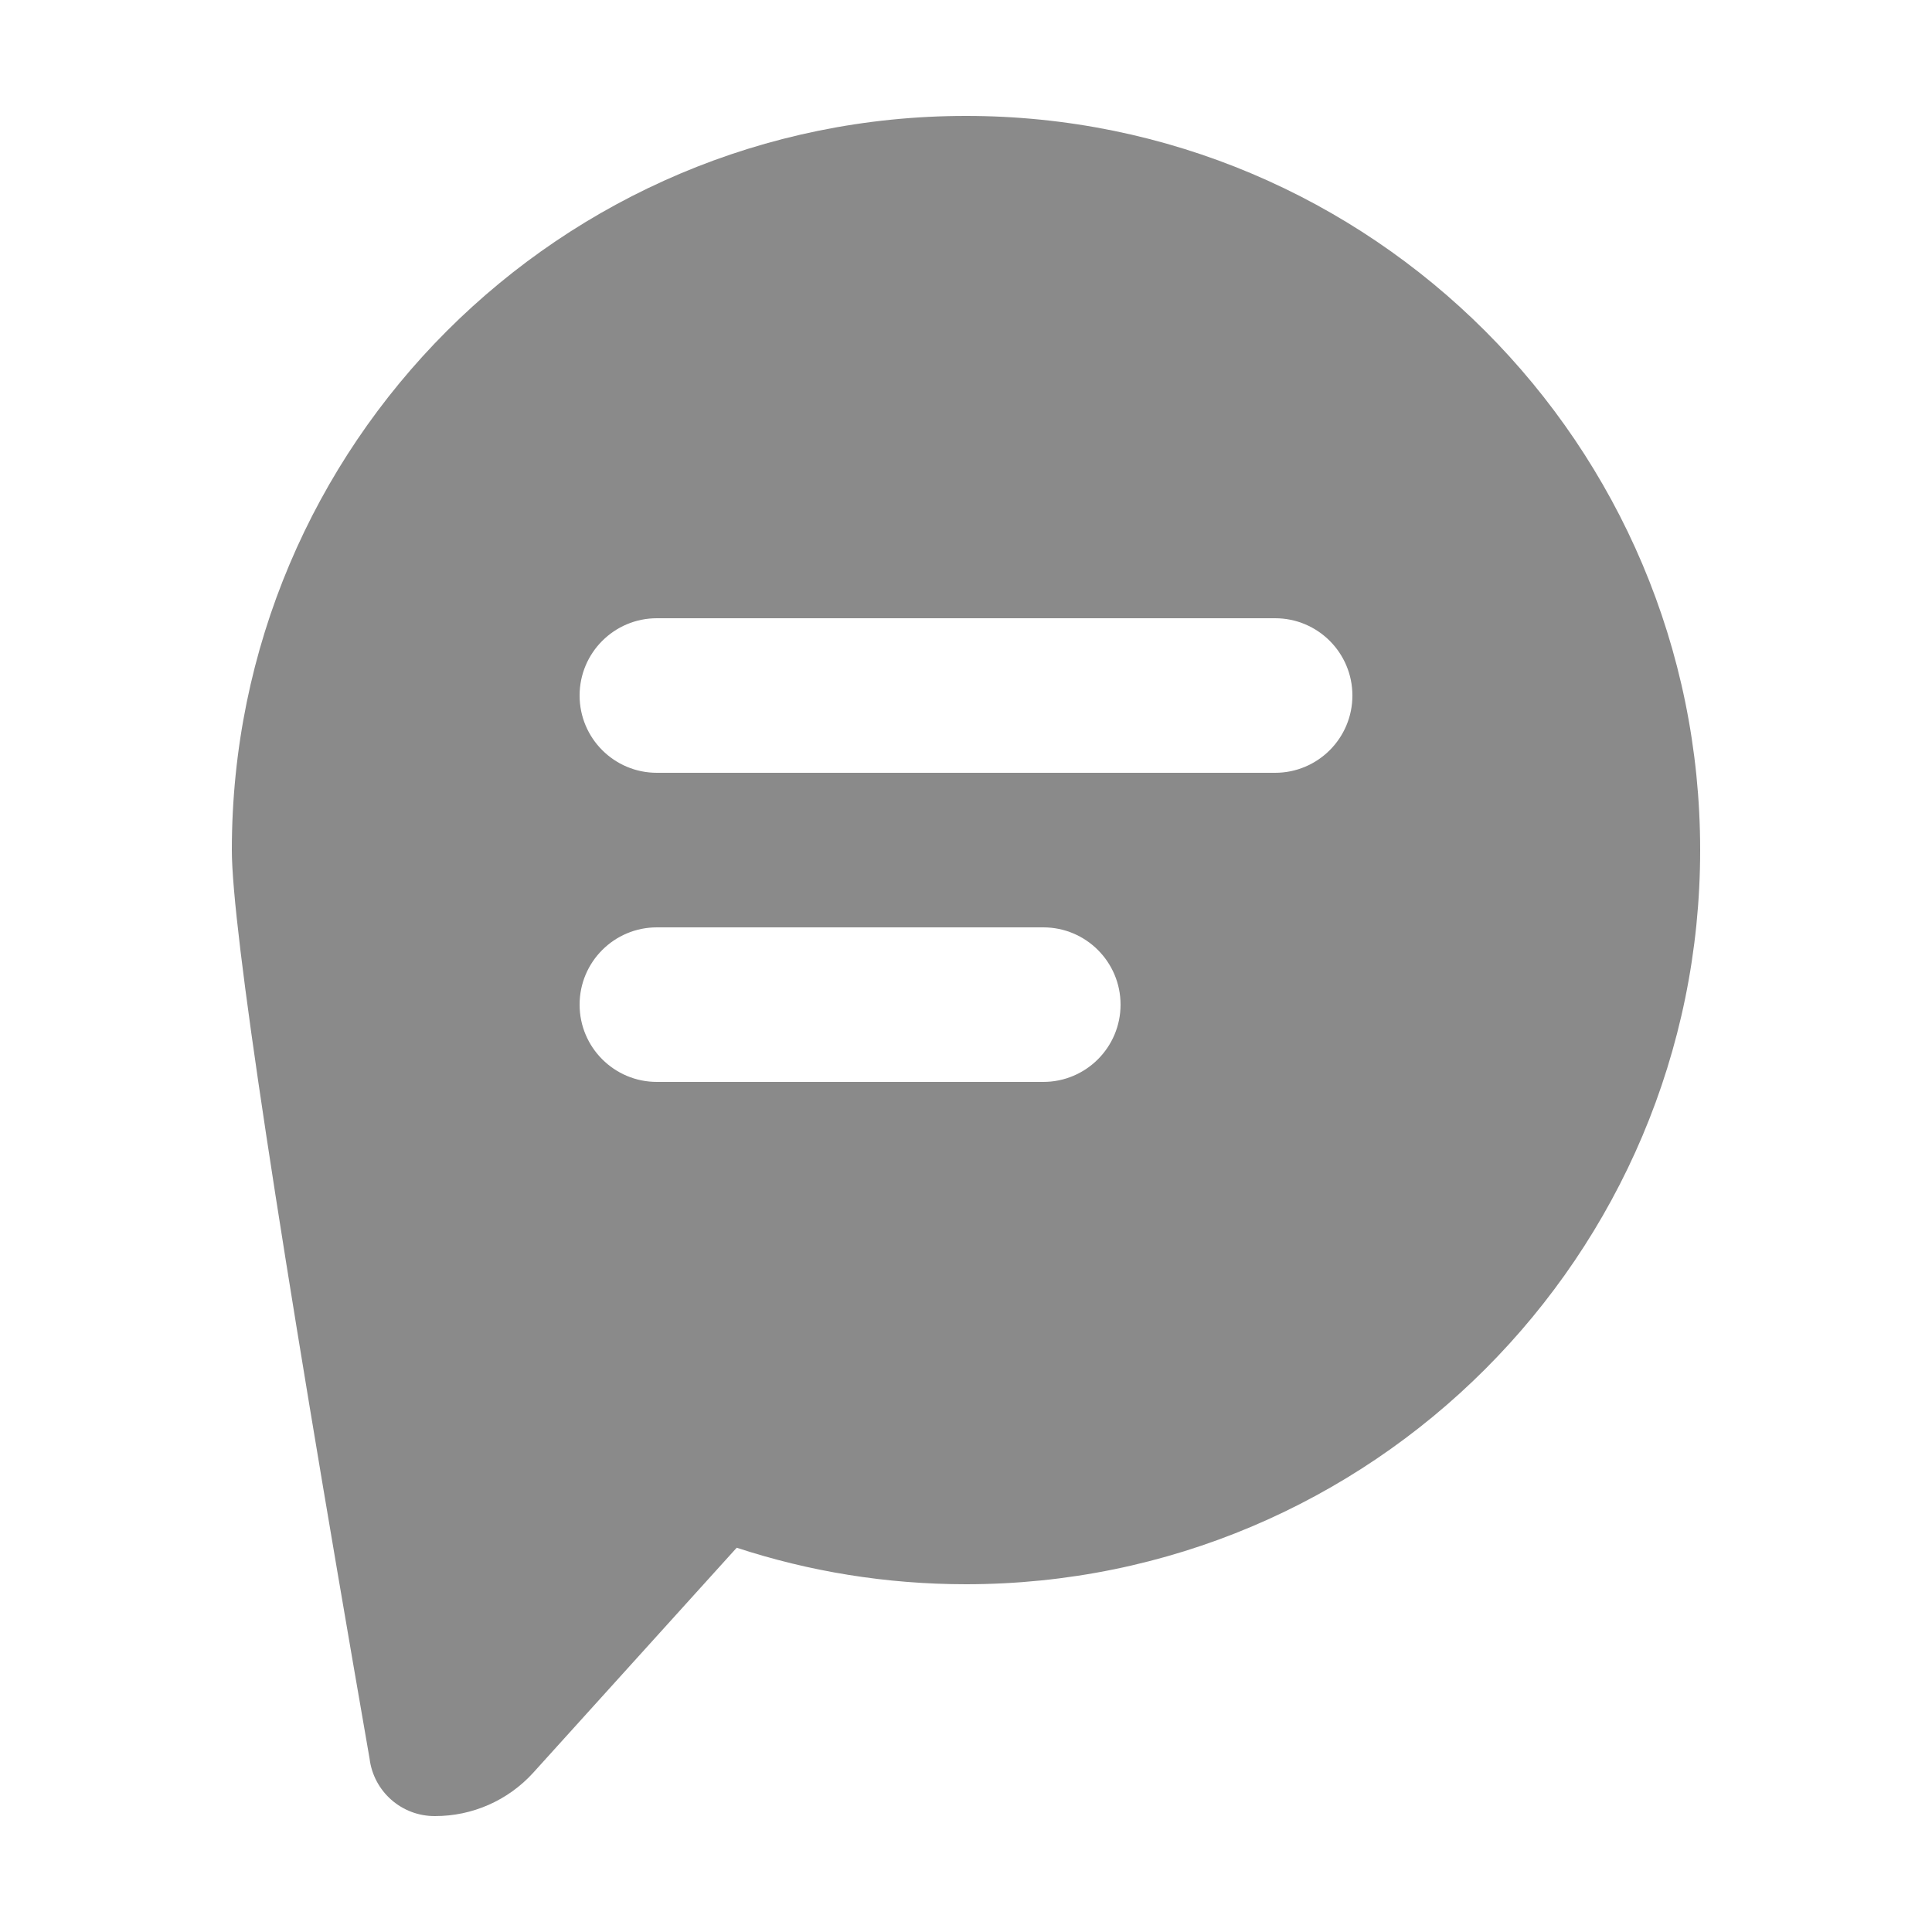
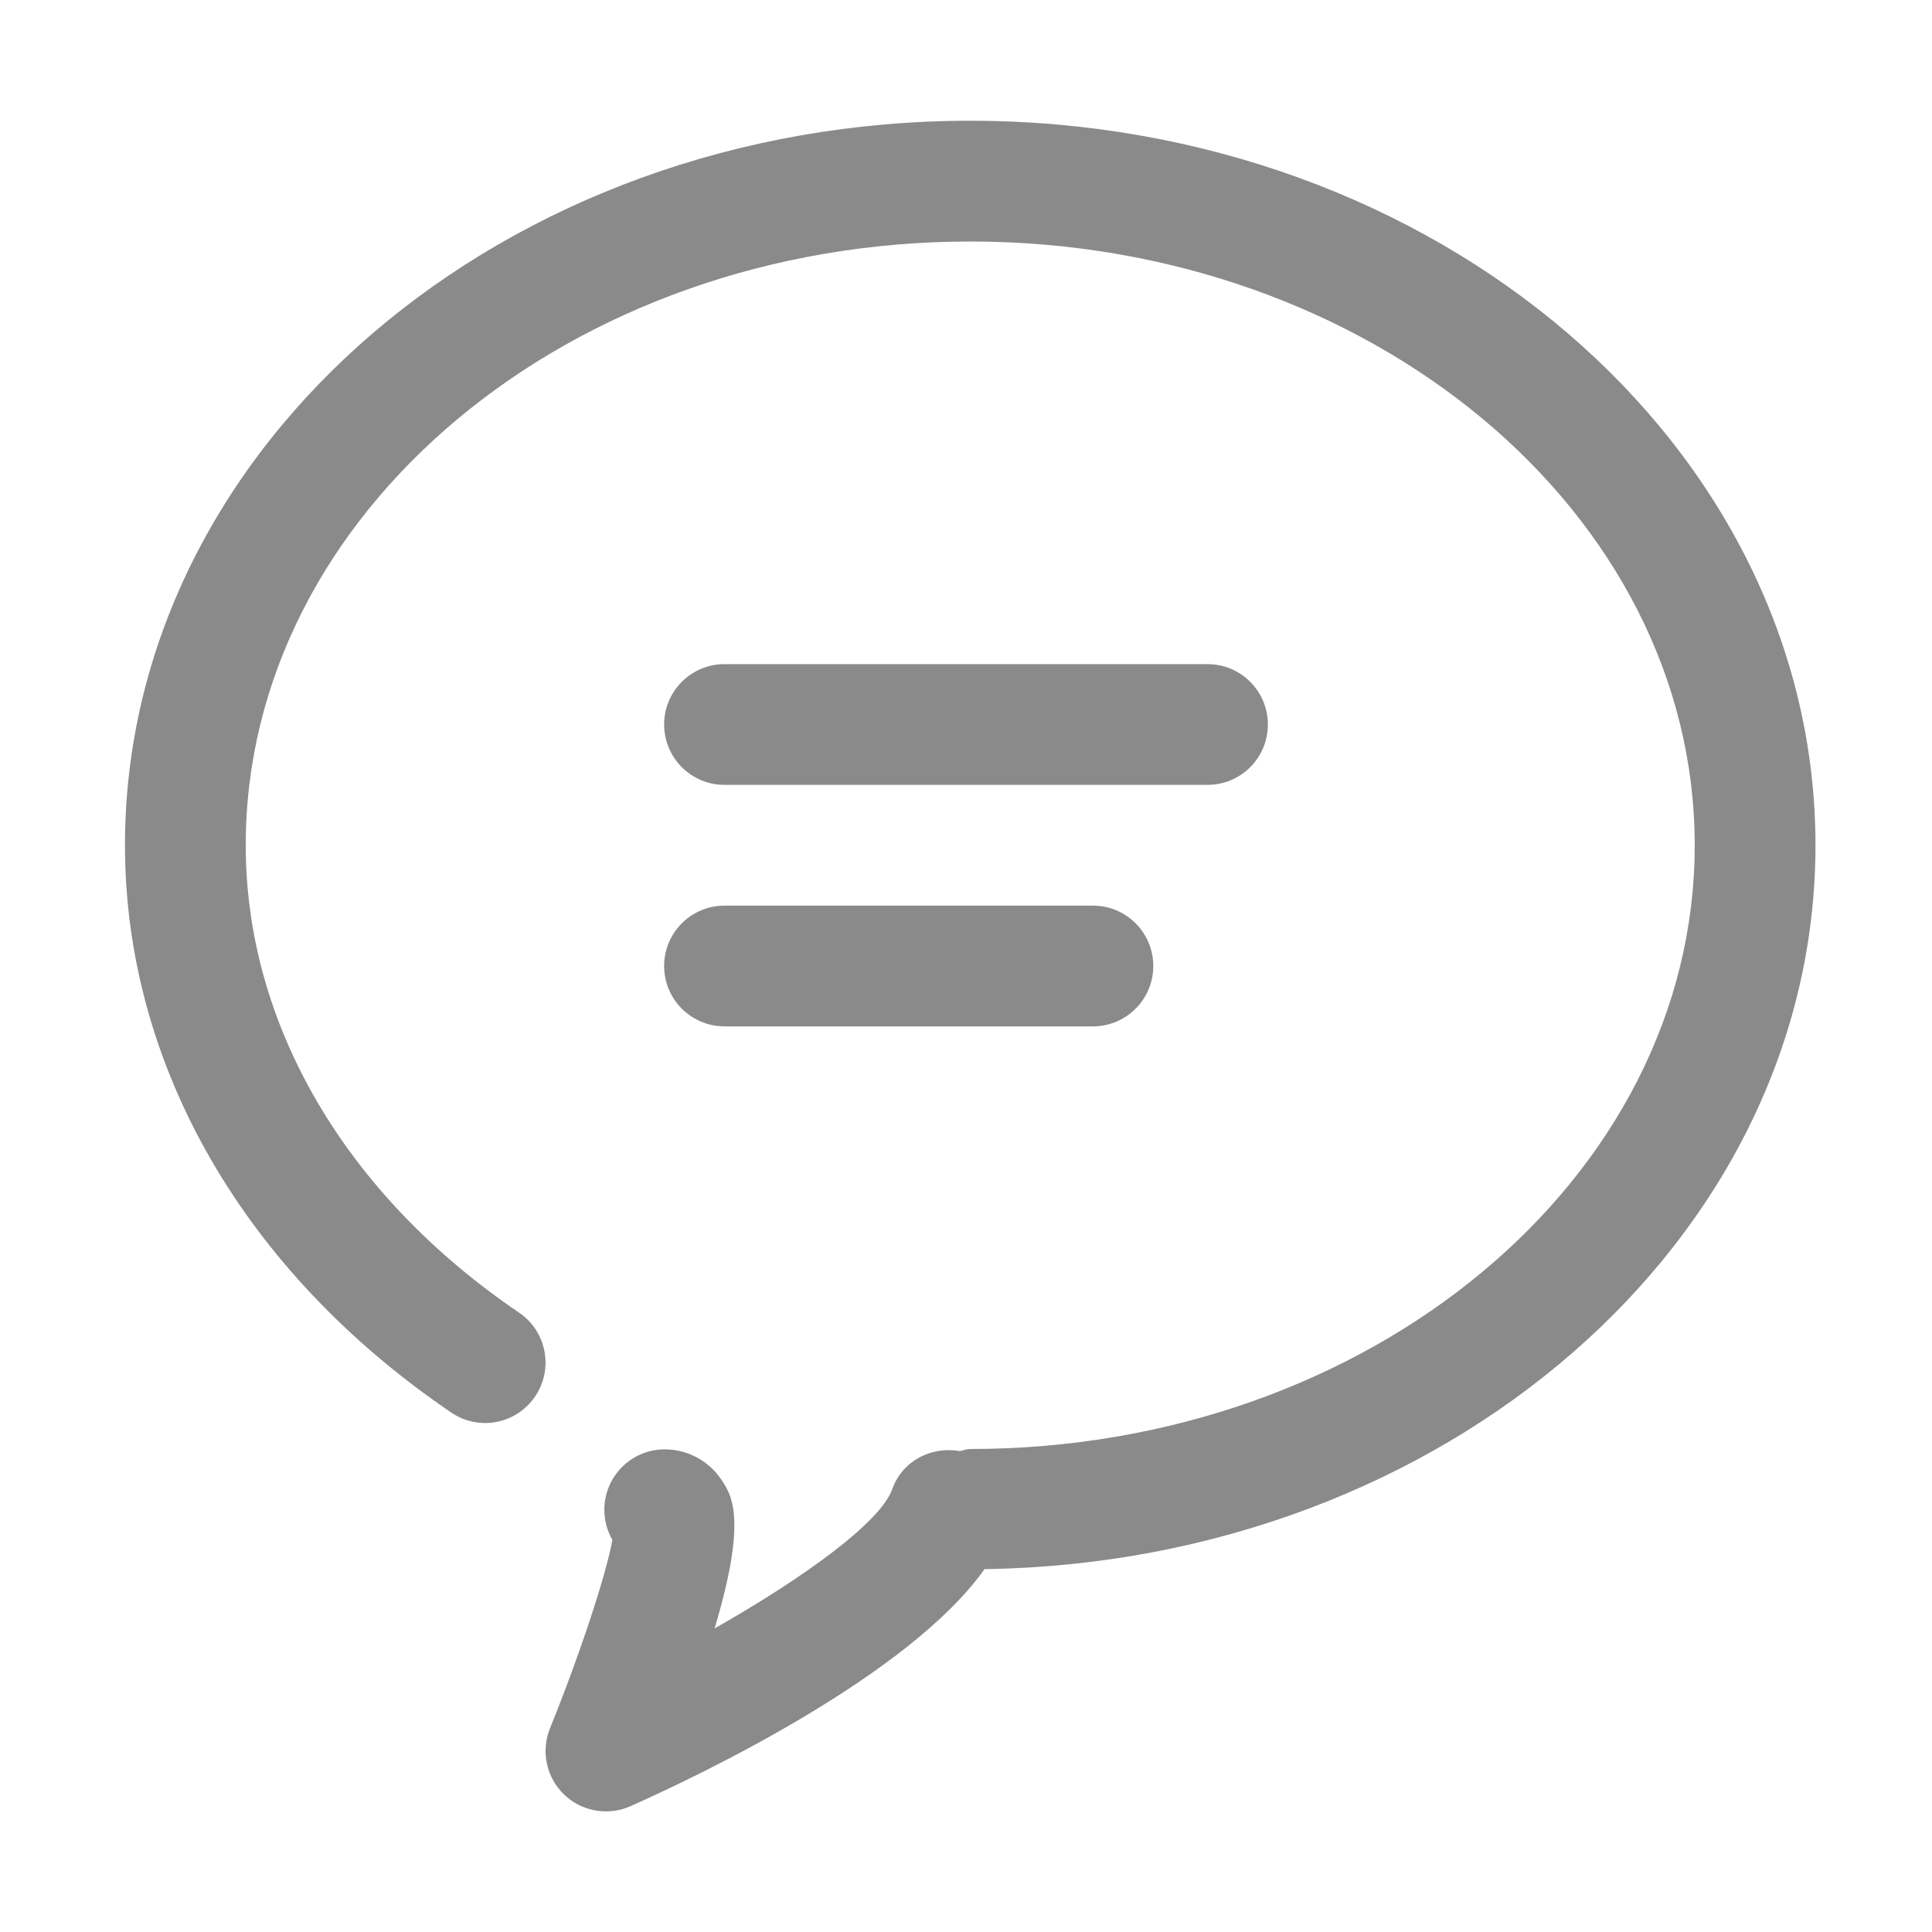
- <svg xmlns="http://www.w3.org/2000/svg" t="1575723380938" class="icon" viewBox="0 0 1024 1024" version="1.1" p-id="4253" width="32" height="32">
+ <svg xmlns="http://www.w3.org/2000/svg" t="1575984958777" class="icon" viewBox="0 0 1024 1024" version="1.1" p-id="6812" width="32" height="32">
  <defs>
    <style type="text/css" />
  </defs>
-   <path d="M122.88 450.56C122.88 235.663 297.103 61.44 512 61.44s389.12 174.223 389.12 389.12-174.223 389.12-389.12 389.12c-42.435 0-83.292-6.799-121.528-19.354l-107.868 119.276A70.144 70.144 0 0 1 230.584 962.56a34.714 34.714 0 0 1-34.714-30.515C147.21 652.145 122.88 491.663 122.88 450.56z m225.28-122.88a40.96 40.96 0 1 0 0 81.92h327.68a40.96 40.96 0 1 0 0-81.92H348.16z m0 163.84a40.96 40.96 0 1 0 0 81.92h204.8a40.96 40.96 0 1 0 0-81.92H348.16z" p-id="4254" fill="#8a8a8a" />
+   <path d="M640 416l-256 0c-17.664 0-32-14.336-32-32s14.336-32 32-32l256 0c17.696 0 32 14.336 32 32S657.696 416 640 416z" p-id="6813" fill="#8a8a8a" />
+   <path d="M579.264 544 384 544c-17.664 0-32-14.336-32-32s14.336-32 32-32l195.264 0c17.696 0 32 14.336 32 32S596.928 544 579.264 544z" p-id="6814" fill="#8a8a8a" />
+   <path d="M962.24 448c0-211.744-200.96-384-448-384s-448 172.256-448 384c0 116.512 63.04 226.048 172.928 300.672 14.624 9.984 34.528 6.144 44.448-8.512 9.92-14.624 6.112-34.528-8.512-44.448C183.04 633.216 130.24 542.944 130.24 448c0-176.448 172.256-320 384-320 211.744 0 384 143.552 384 320 0 176.448-172.256 320-384 320-1.984 0-3.68 0.768-5.568 1.12-15.136-2.72-30.464 5.216-35.776 20.192-6.144 17.376-46.368 46.656-94.144 73.792 17.44-58.208 9.088-70.688 3.488-78.976-6.72-9.984-17.92-15.936-29.92-15.936-17.664 0-32 14.304-32 32 0 5.824 1.536 11.264 4.256 15.968-3.232 18.208-17.216 60.832-33.056 99.84-4.928 12.096-1.984 25.984 7.392 35.072 6.08 5.888 14.112 8.992 22.272 8.992 4.384 0 8.8-0.896 12.992-2.752 36.48-16.256 147.648-69.12 187.616-125.632C765.344 828.16 962.24 657.568 962.24 448z" p-id="6815" fill="#8a8a8a" />
</svg>
